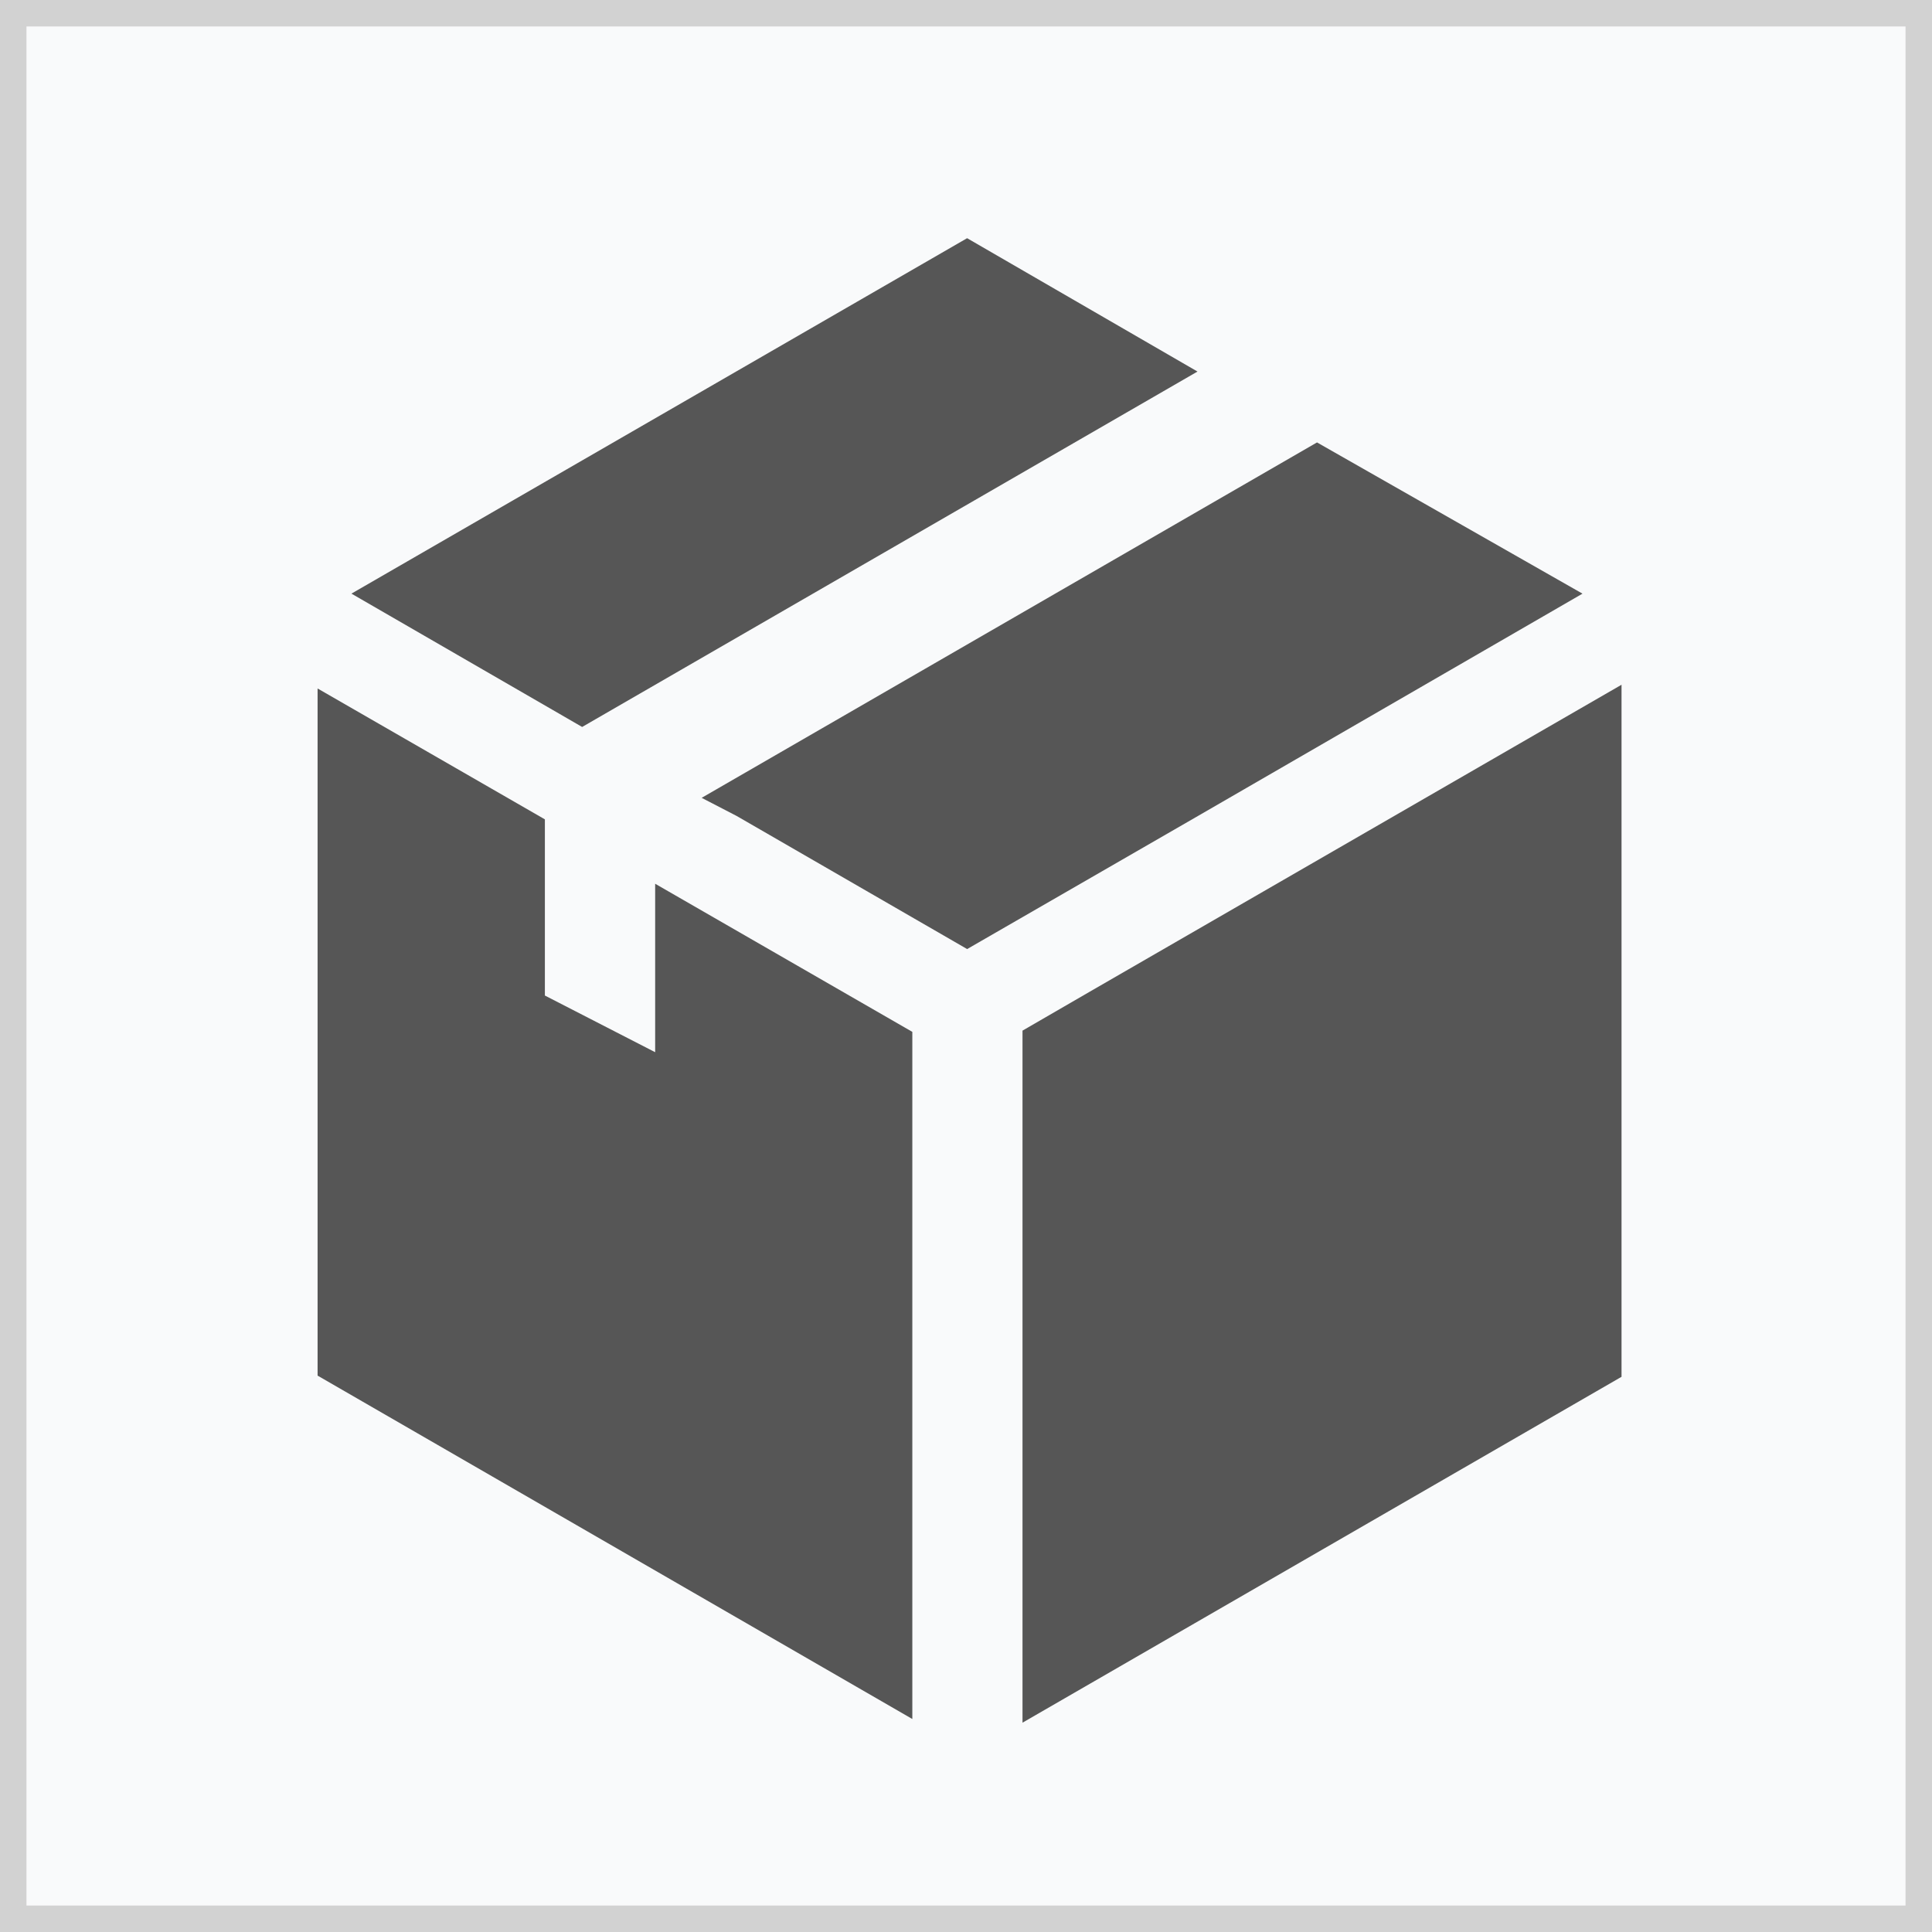
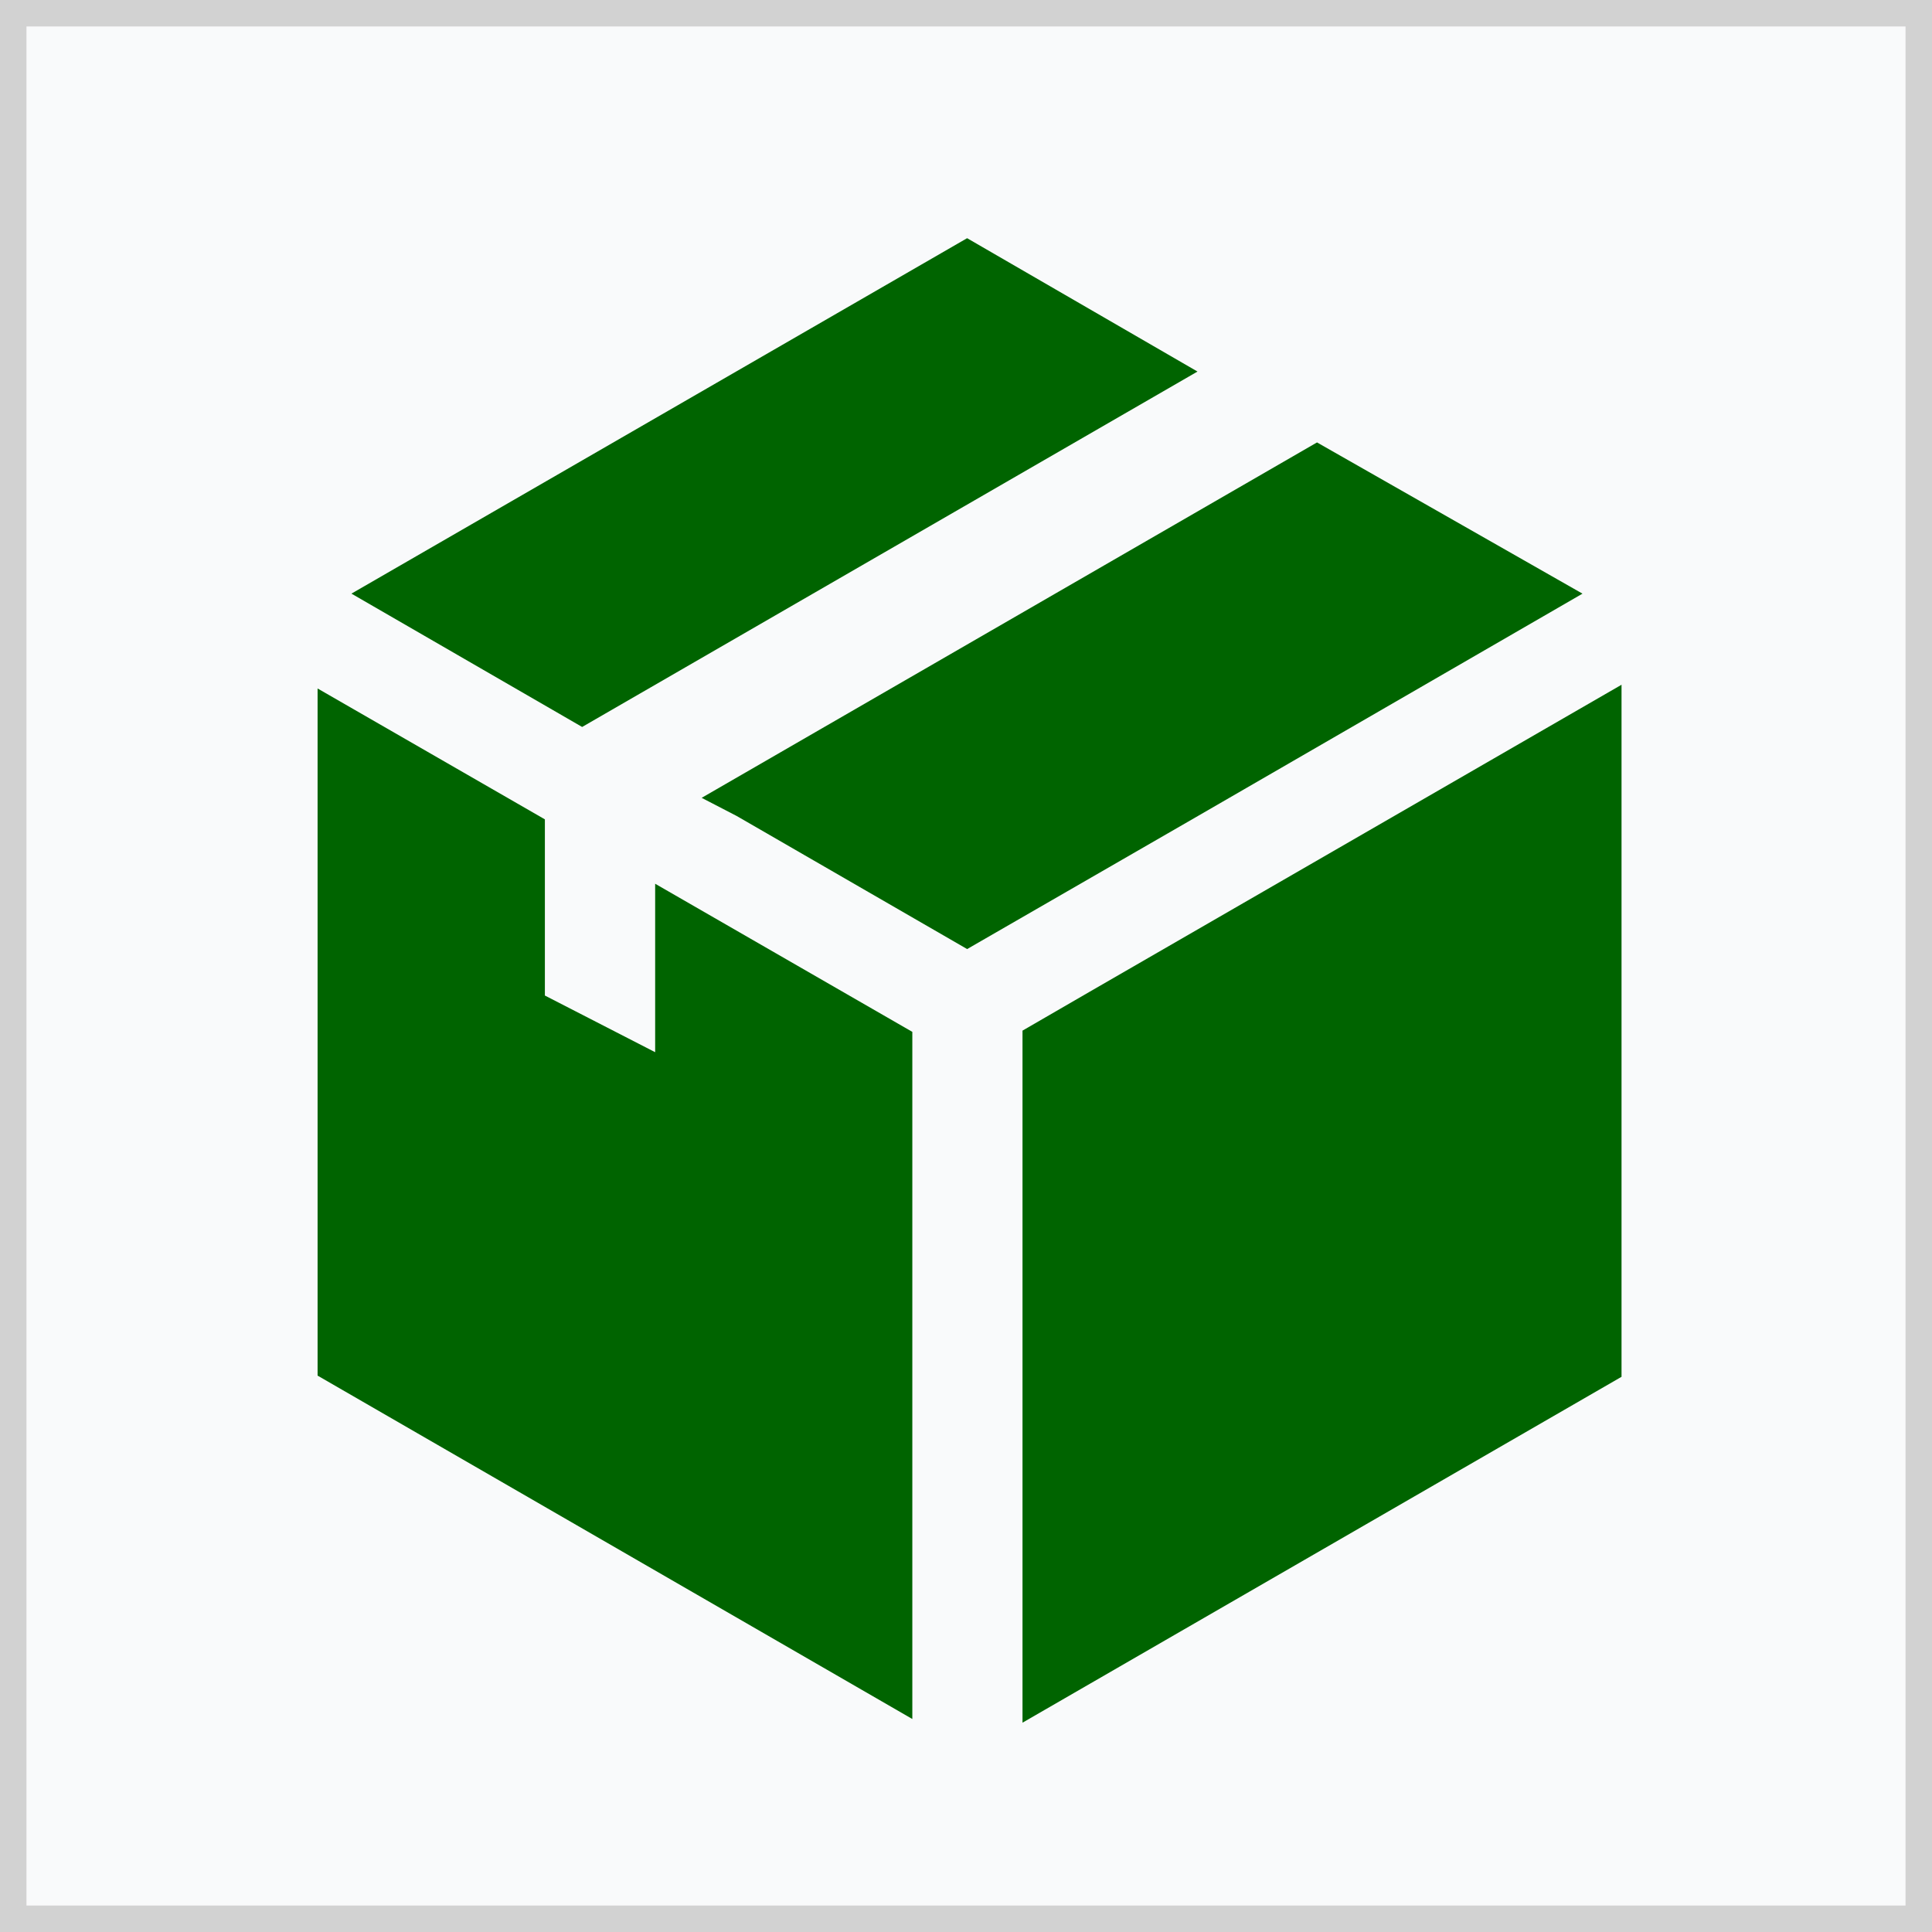
<svg xmlns="http://www.w3.org/2000/svg" width="73" height="73" viewBox="0 0 73 73" fill="none">
  <rect x="0.5" y="0.5" width="72" height="72" fill="#F9FAFB" stroke="#D2D2D2" />
-   <path d="M41.148 37.487L38.635 38.942V65.091L61.269 52.022V25.873L41.148 37.487Z" fill="#565656" />
-   <path d="M45.247 14.039L36.542 9L13.279 22.43L21.996 27.468L45.247 14.039Z" fill="#565656" />
-   <path d="M59.794 22.431L49.763 16.717L26.512 30.146L27.838 30.833L36.543 35.86L45.201 30.868L59.794 22.431Z" fill="#565656" />
-   <path d="M24.755 39.757L20.588 37.616V30.959L12 26.014V51.977L34.472 64.952V38.989L24.755 33.392V39.757Z" fill="#565656" />
+   <path d="M41.148 37.487L38.635 38.942V65.091L61.269 52.022V25.873L41.148 37.487Z" fill="#006400" />
+   <path d="M45.247 14.039L36.542 9L13.279 22.43L21.996 27.468L45.247 14.039Z" fill="#006400" />
+   <path d="M59.794 22.431L49.763 16.717L26.512 30.146L27.838 30.833L36.543 35.86L45.201 30.868L59.794 22.431Z" fill="#006400" />
+   <path d="M24.755 39.757L20.588 37.616V30.959L12 26.014V51.977L34.472 64.952V38.989L24.755 33.392V39.757Z" fill="#006400" />
</svg>
